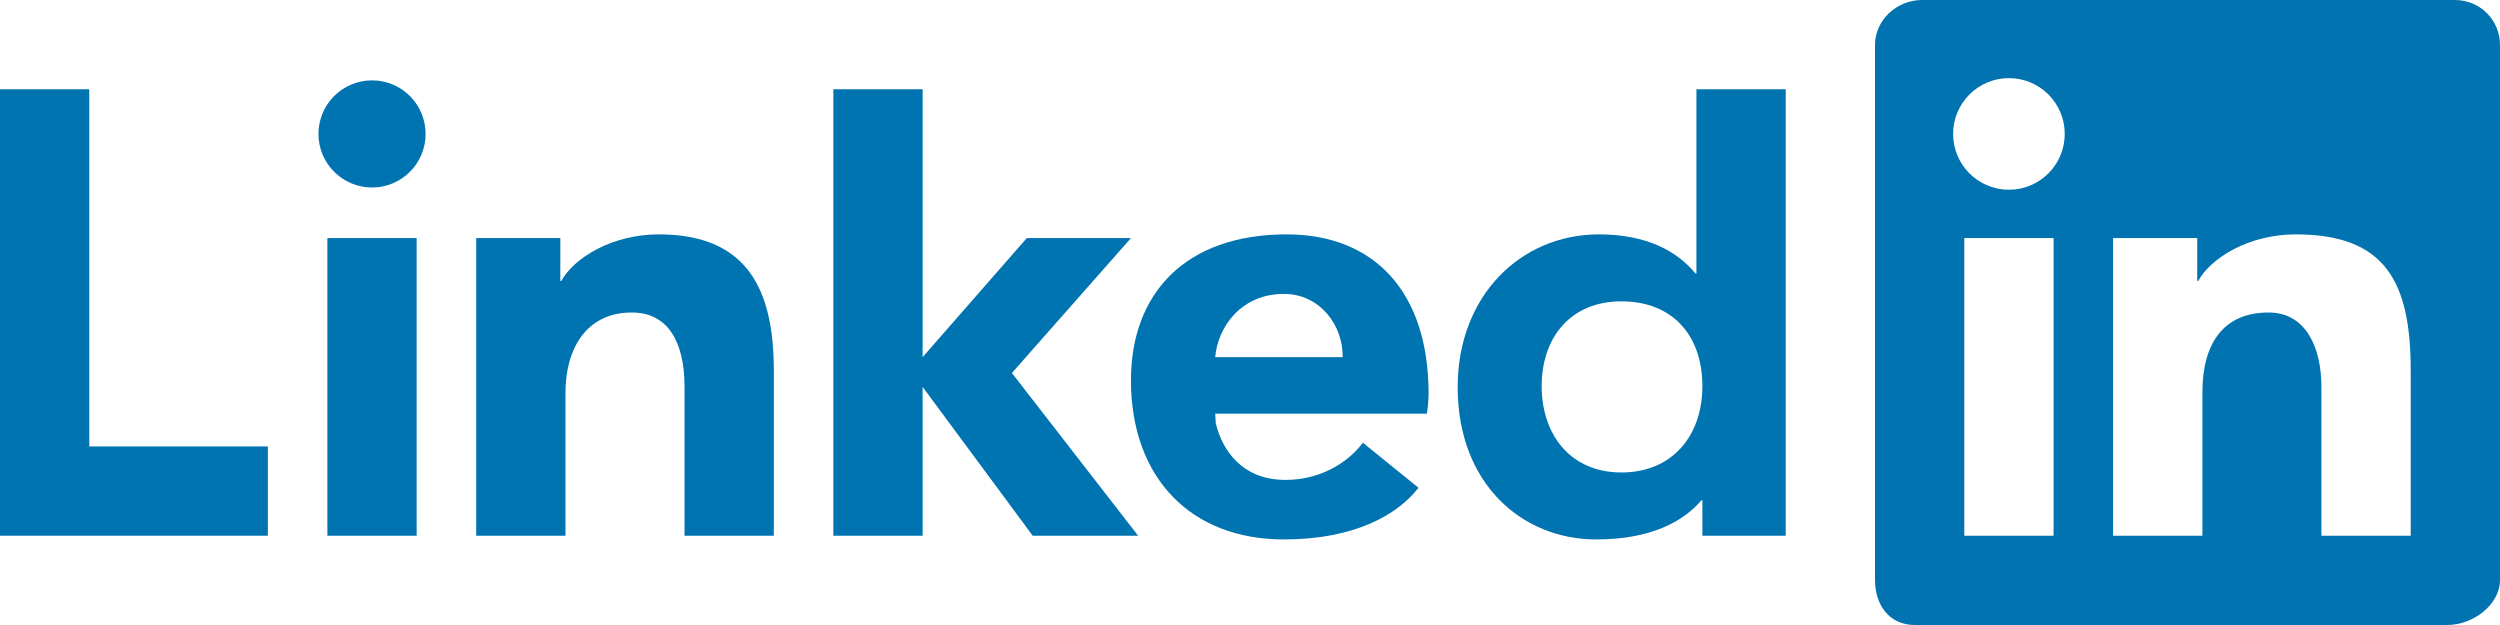
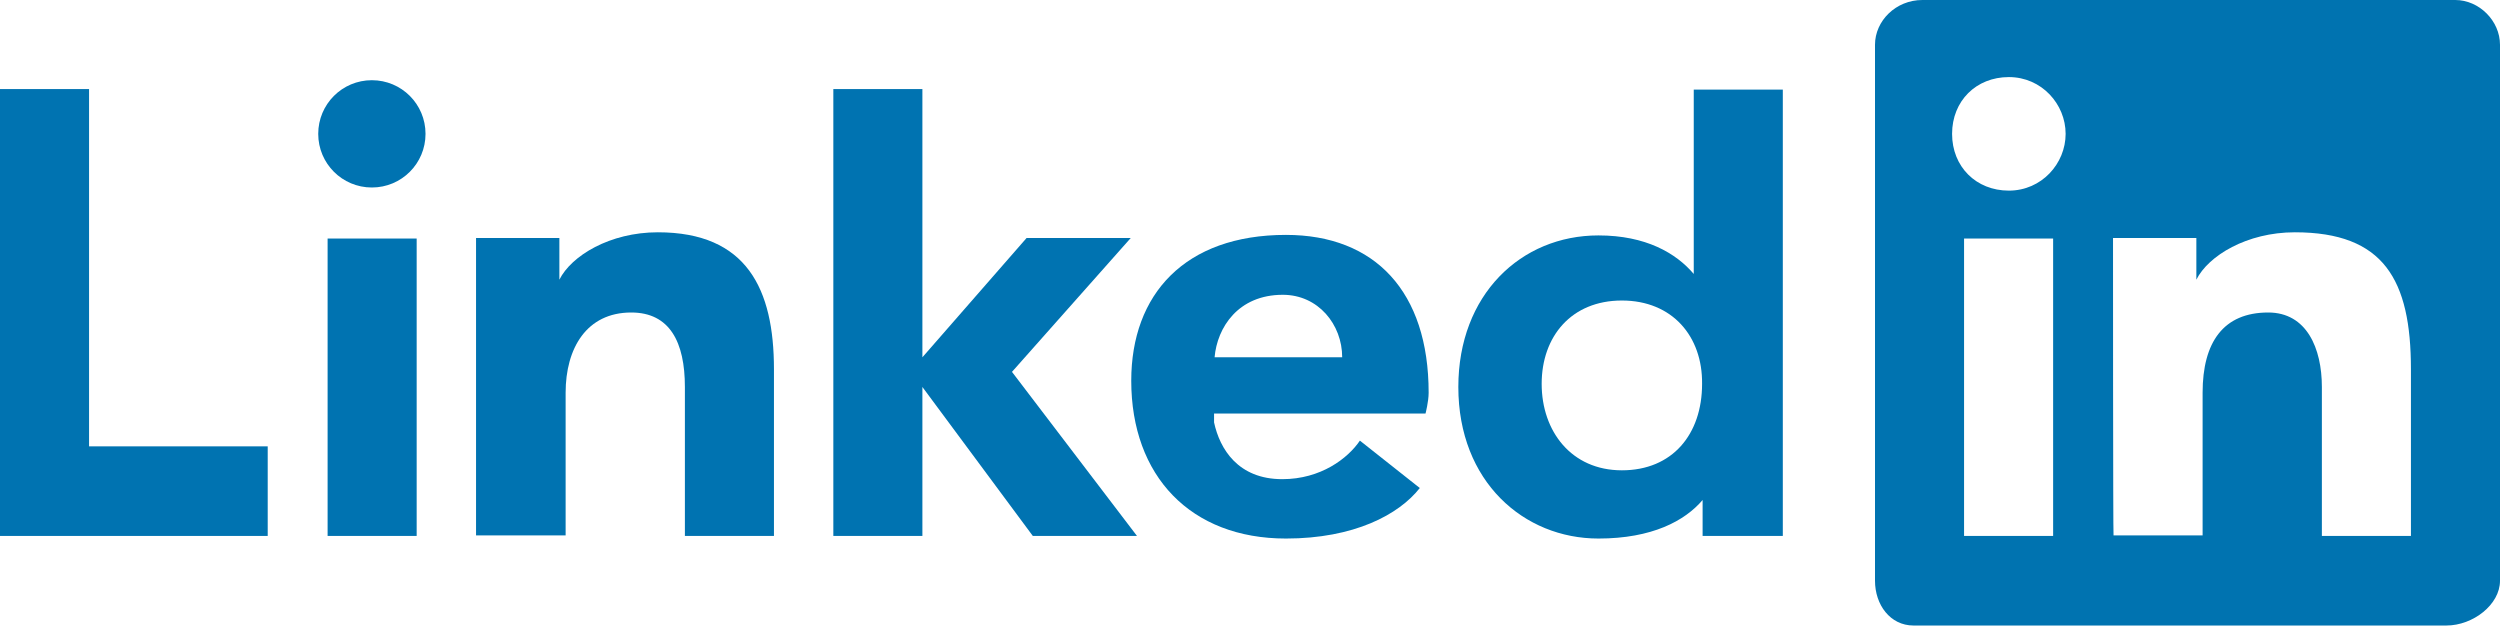
- <svg xmlns="http://www.w3.org/2000/svg" viewBox="0 0 84 21" preserveAspectRatio="xMinYMin meet" version="1.1" focusable="false" class="nav__logo lazy-loaded">
-   <g class="inbug" stroke="none" stroke-width="1" fill="none" fill-rule="evenodd">
-     <path d="M19.479,0 L1.583,0 C0.727,0 0,0.677 0,1.511 L0,19.488 C0,20.323 0.477,21 1.333,21 L19.229,21 C20.086,21 21,20.323 21,19.488 L21,1.511 C21,0.677 20.336,0 19.479,0" class="bug-text-color" transform="translate(63, 0)" />
-     <path d="M82.479,0 L64.583,0 C63.727,0 63,0.677 63,1.511 L63,19.488 C63,20.323 63.477,21 64.333,21 L82.229,21 C83.086,21 84,20.323 84,19.488 L84,1.511 C84,0.677 83.336,0 82.479,0 Z M71,8 L73.827,8 L73.827,9.441 L73.858,9.441 C74.289,8.664 75.562,7.875 77.136,7.875 C80.157,7.875 81,9.479 81,12.45 L81,18 L78,18 L78,12.997 C78,11.667 77.469,10.5 76.227,10.5 C74.719,10.5 74,11.521 74,13.197 L74,18 L71,18 L71,8 Z M66,18 L69,18 L69,8 L66,8 L66,18 Z M69.375,4.5 C69.375,5.536 68.536,6.375 67.5,6.375 C66.464,6.375 65.625,5.536 65.625,4.5 C65.625,3.464 66.464,2.625 67.5,2.625 C68.536,2.625 69.375,3.464 69.375,4.5 Z" class="background" fill="#0073B0" />
-   </g>
-   <g class="linkedin-text">
-     <path d="M60,18 L57.2,18 L57.2,16.809 L57.17,16.809 C56.547,17.531 55.465,18.125 53.631,18.125 C51.131,18.125 48.978,16.244 48.978,13.011 C48.978,9.931 51.1,7.875 53.725,7.875 C55.35,7.875 56.359,8.453 56.97,9.191 L57,9.191 L57,3 L60,3 L60,18 Z M54.479,10.125 C52.764,10.125 51.8,11.348 51.8,12.974 C51.8,14.601 52.764,15.875 54.479,15.875 C56.196,15.875 57.2,14.634 57.2,12.974 C57.2,11.268 56.196,10.125 54.479,10.125 L54.479,10.125 Z" fill="#0073b1" />
-     <path d="M47.661,16.389 C46.953,17.306 45.495,18.125 43.141,18.125 C40,18.125 38,16.046 38,12.778 C38,9.875 39.812,7.875 43.229,7.875 C46.18,7.875 48,9.813 48,13.222 C48,13.563 47.945,13.9 47.945,13.9 L40.831,13.9 L40.848,14.209 C41.045,15.071 41.696,16.125 43.19,16.125 C44.494,16.125 45.388,15.424 45.792,14.875 L47.661,16.389 Z M45.113,12 C45.133,10.945 44.359,9.875 43.139,9.875 C41.687,9.875 40.912,11.009 40.831,12 L45.113,12 Z" fill="#0073b1" />
-     <polygon fill="#0073b1" points="38 8 34.5 8 31 12 31 3 28 3 28 18 31 18 31 13 34.699 18 38.241 18 34 12.533" />
-     <path d="M16,8 L18.827,8 L18.827,9.441 L18.858,9.441 C19.289,8.664 20.562,7.875 22.136,7.875 C25.157,7.875 26,9.792 26,12.45 L26,18 L23,18 L23,12.997 C23,11.525 22.469,10.5 21.227,10.5 C19.719,10.5 19,11.694 19,13.197 L19,18 L16,18 L16,8 Z" fill="#0073b1" />
-     <path d="M11,18 L14,18 L14,8 L11,8 L11,18 Z M12.501,6.3 C13.495,6.3 14.3,5.494 14.3,4.5 C14.3,3.506 13.495,2.7 12.501,2.7 C11.508,2.7 10.7,3.506 10.7,4.5 C10.7,5.494 11.508,6.3 12.501,6.3 Z" fill="#0073b1" />
-     <polygon fill="#0073b1" points="3 3 0 3 0 18 9 18 9 15 3 15" />
+ <svg xmlns="http://www.w3.org/2000/svg" version="1.1" id="Camada_1" focusable="false" x="0px" y="0px" viewBox="0 0 480 120.1" style="enable-background:new 0 0 480 120.1;" xml:space="preserve">
+   <style type="text/css">
+ 	.st0{fill:none;}
+ 	.st1{fill-rule:evenodd;clip-rule:evenodd;fill:#0073B0;}
+ 	.st2{fill:#0073B1;}
+ </style>
+   <g>
+     <g>
+       <path class="st0" d="M471.4,0H369.1C364,0,360,4,360,8.6v102.9c0,4.6,2.9,8.6,7.4,8.6h102.3c5.1,0,10.3-4,10.3-8.6V8.6    C480,4,476,0,471.4,0" />
+       <path class="st1" d="M471.4,0H369.1C364,0,360,4,360,8.6v102.9c0,4.6,2.9,8.6,7.4,8.6h102.3c5.1,0,10.3-4,10.3-8.6V8.6    C480,4,476,0,471.4,0z M405.7,45.7h16v8l0,0c2.3-4.6,9.7-9.1,18.9-9.1c17.1,0,22.3,9.1,22.3,26.3v32h-17.1V74.3    c0-7.4-2.9-14.3-10.3-14.3c-8.6,0-12.6,5.7-12.6,15.4v27.4h-17.1C405.7,102.9,405.7,45.7,405.7,45.7z M377.1,102.9h17.1V45.8    h-17.1V102.9z M396.6,25.7c0,5.7-4.6,10.9-10.9,10.9s-10.9-4.6-10.9-10.9c0-6.3,4.6-10.9,10.9-10.9S396.6,20,396.6,25.7z" />
+     </g>
+     <g>
+       <path class="st2" d="M342.9,102.9h-16V96l0,0c-3.4,4-9.7,7.4-20,7.4c-14.3,0-26.9-10.9-26.9-29.1c0-17.7,12-29.1,26.9-29.1    c9.1,0,14.9,3.4,18.3,7.4l0,0V17.2h17.1v85.7L342.9,102.9L342.9,102.9z M311.4,57.7c-9.7,0-15.4,6.9-15.4,16    c0,9.1,5.7,16.6,15.4,16.6c9.7,0,15.4-6.9,15.4-16.6C326.9,64.6,321.1,57.7,311.4,57.7L311.4,57.7z" />
+       <path class="st2" d="M272.6,93.7c-4,5.1-12.6,9.7-25.7,9.7c-18.3,0-29.7-12-29.7-30.3c0-16.6,10.3-28,29.7-28    c17.1,0,27.4,10.9,27.4,30.3c0,1.7-0.6,4-0.6,4h-40.6v1.7c1.1,5.1,4.6,10.9,13.1,10.9c7.4,0,12.6-4,14.9-7.4L272.6,93.7z     M257.7,68.6c0-6.3-4.6-12-11.4-12c-8.6,0-12.6,6.3-13.1,12H257.7z" />
+       <polygon class="st2" points="217.1,45.7 197.1,45.7 177.1,68.6 177.1,17.1 160,17.1 160,102.9 177.1,102.9 177.1,74.3     198.3,102.9 218.3,102.9 194.3,71.4   " />
+       <path class="st2" d="M91.4,45.7h16v8l0,0c2.3-4.6,9.7-9.1,18.9-9.1c17.1,0,22.3,10.9,22.3,26.3v32h-17.1V74.3    c0-8.6-2.9-14.3-10.3-14.3c-8.6,0-12.6,6.9-12.6,15.4v27.4H91.4C91.4,102.9,91.4,45.7,91.4,45.7z" />
+       <path class="st2" d="M62.9,102.9H80V45.8H62.9V102.9z M71.4,36c5.7,0,10.3-4.6,10.3-10.3s-4.6-10.3-10.3-10.3    c-5.7,0-10.3,4.6-10.3,10.3C61.1,31.4,65.7,36,71.4,36z" />
+       <polygon class="st2" points="17.1,17.1 0,17.1 0,102.9 51.4,102.9 51.4,85.7 17.1,85.7   " />
+     </g>
  </g>
</svg>
